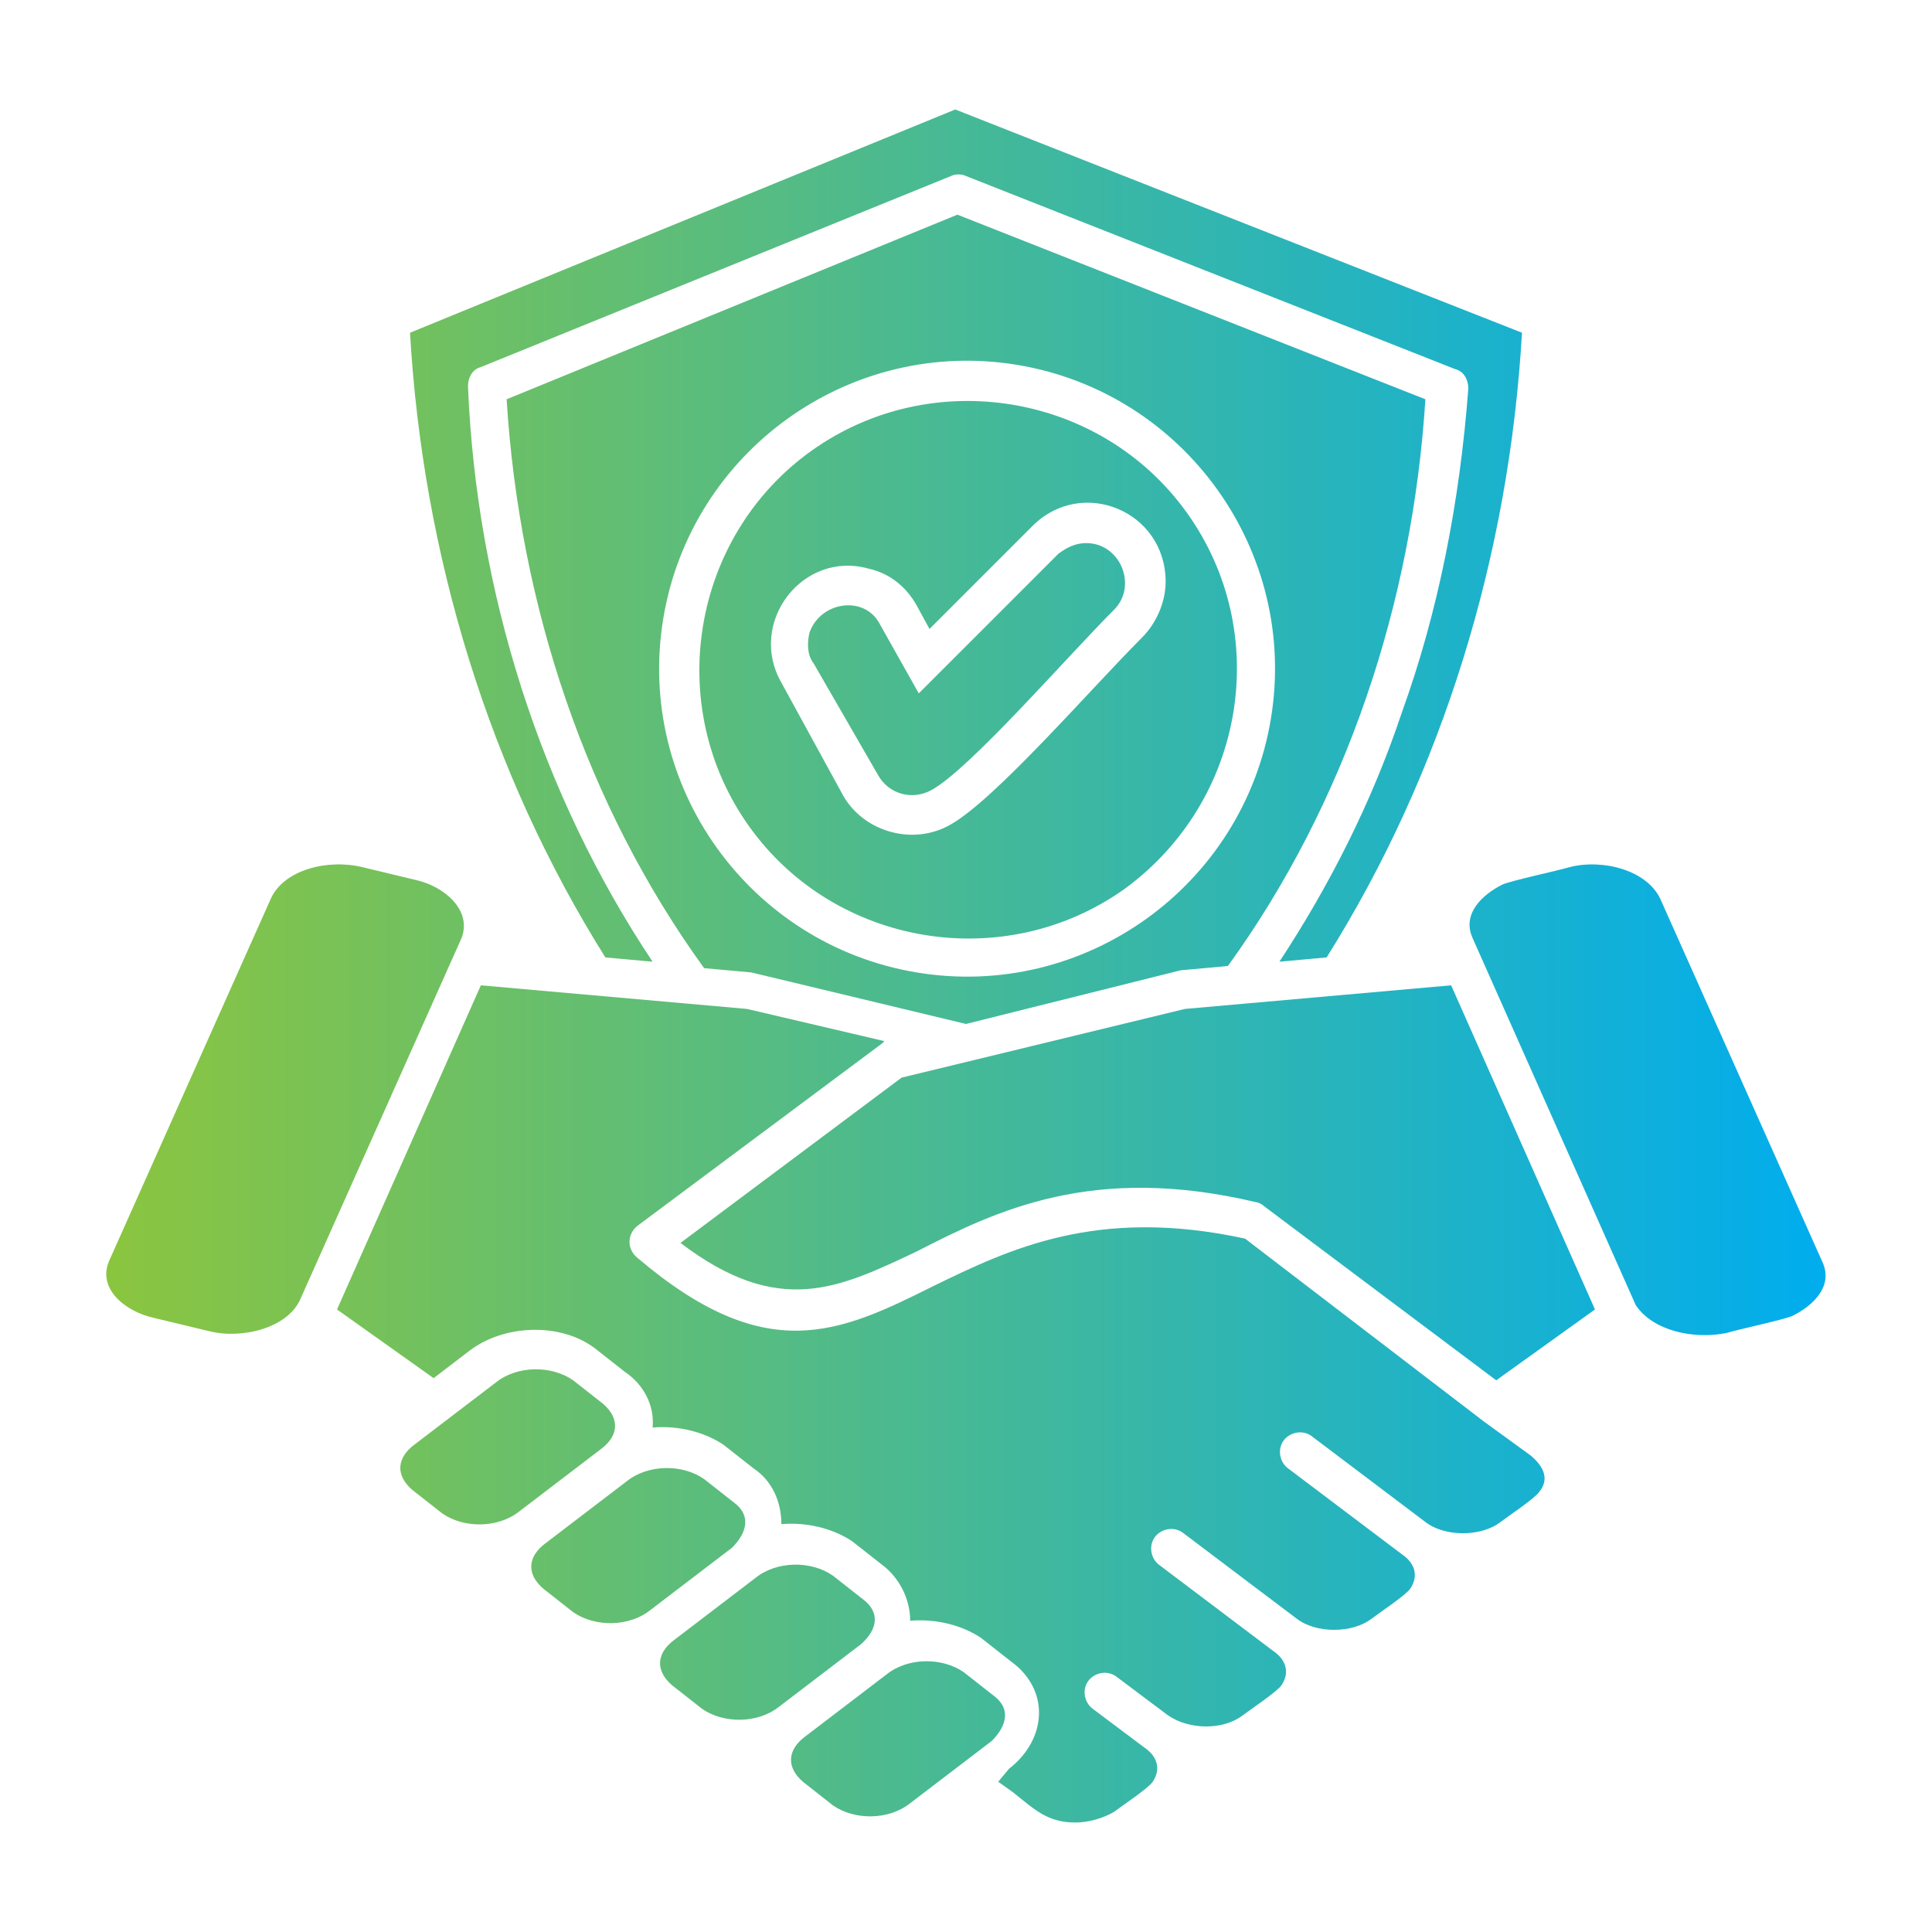
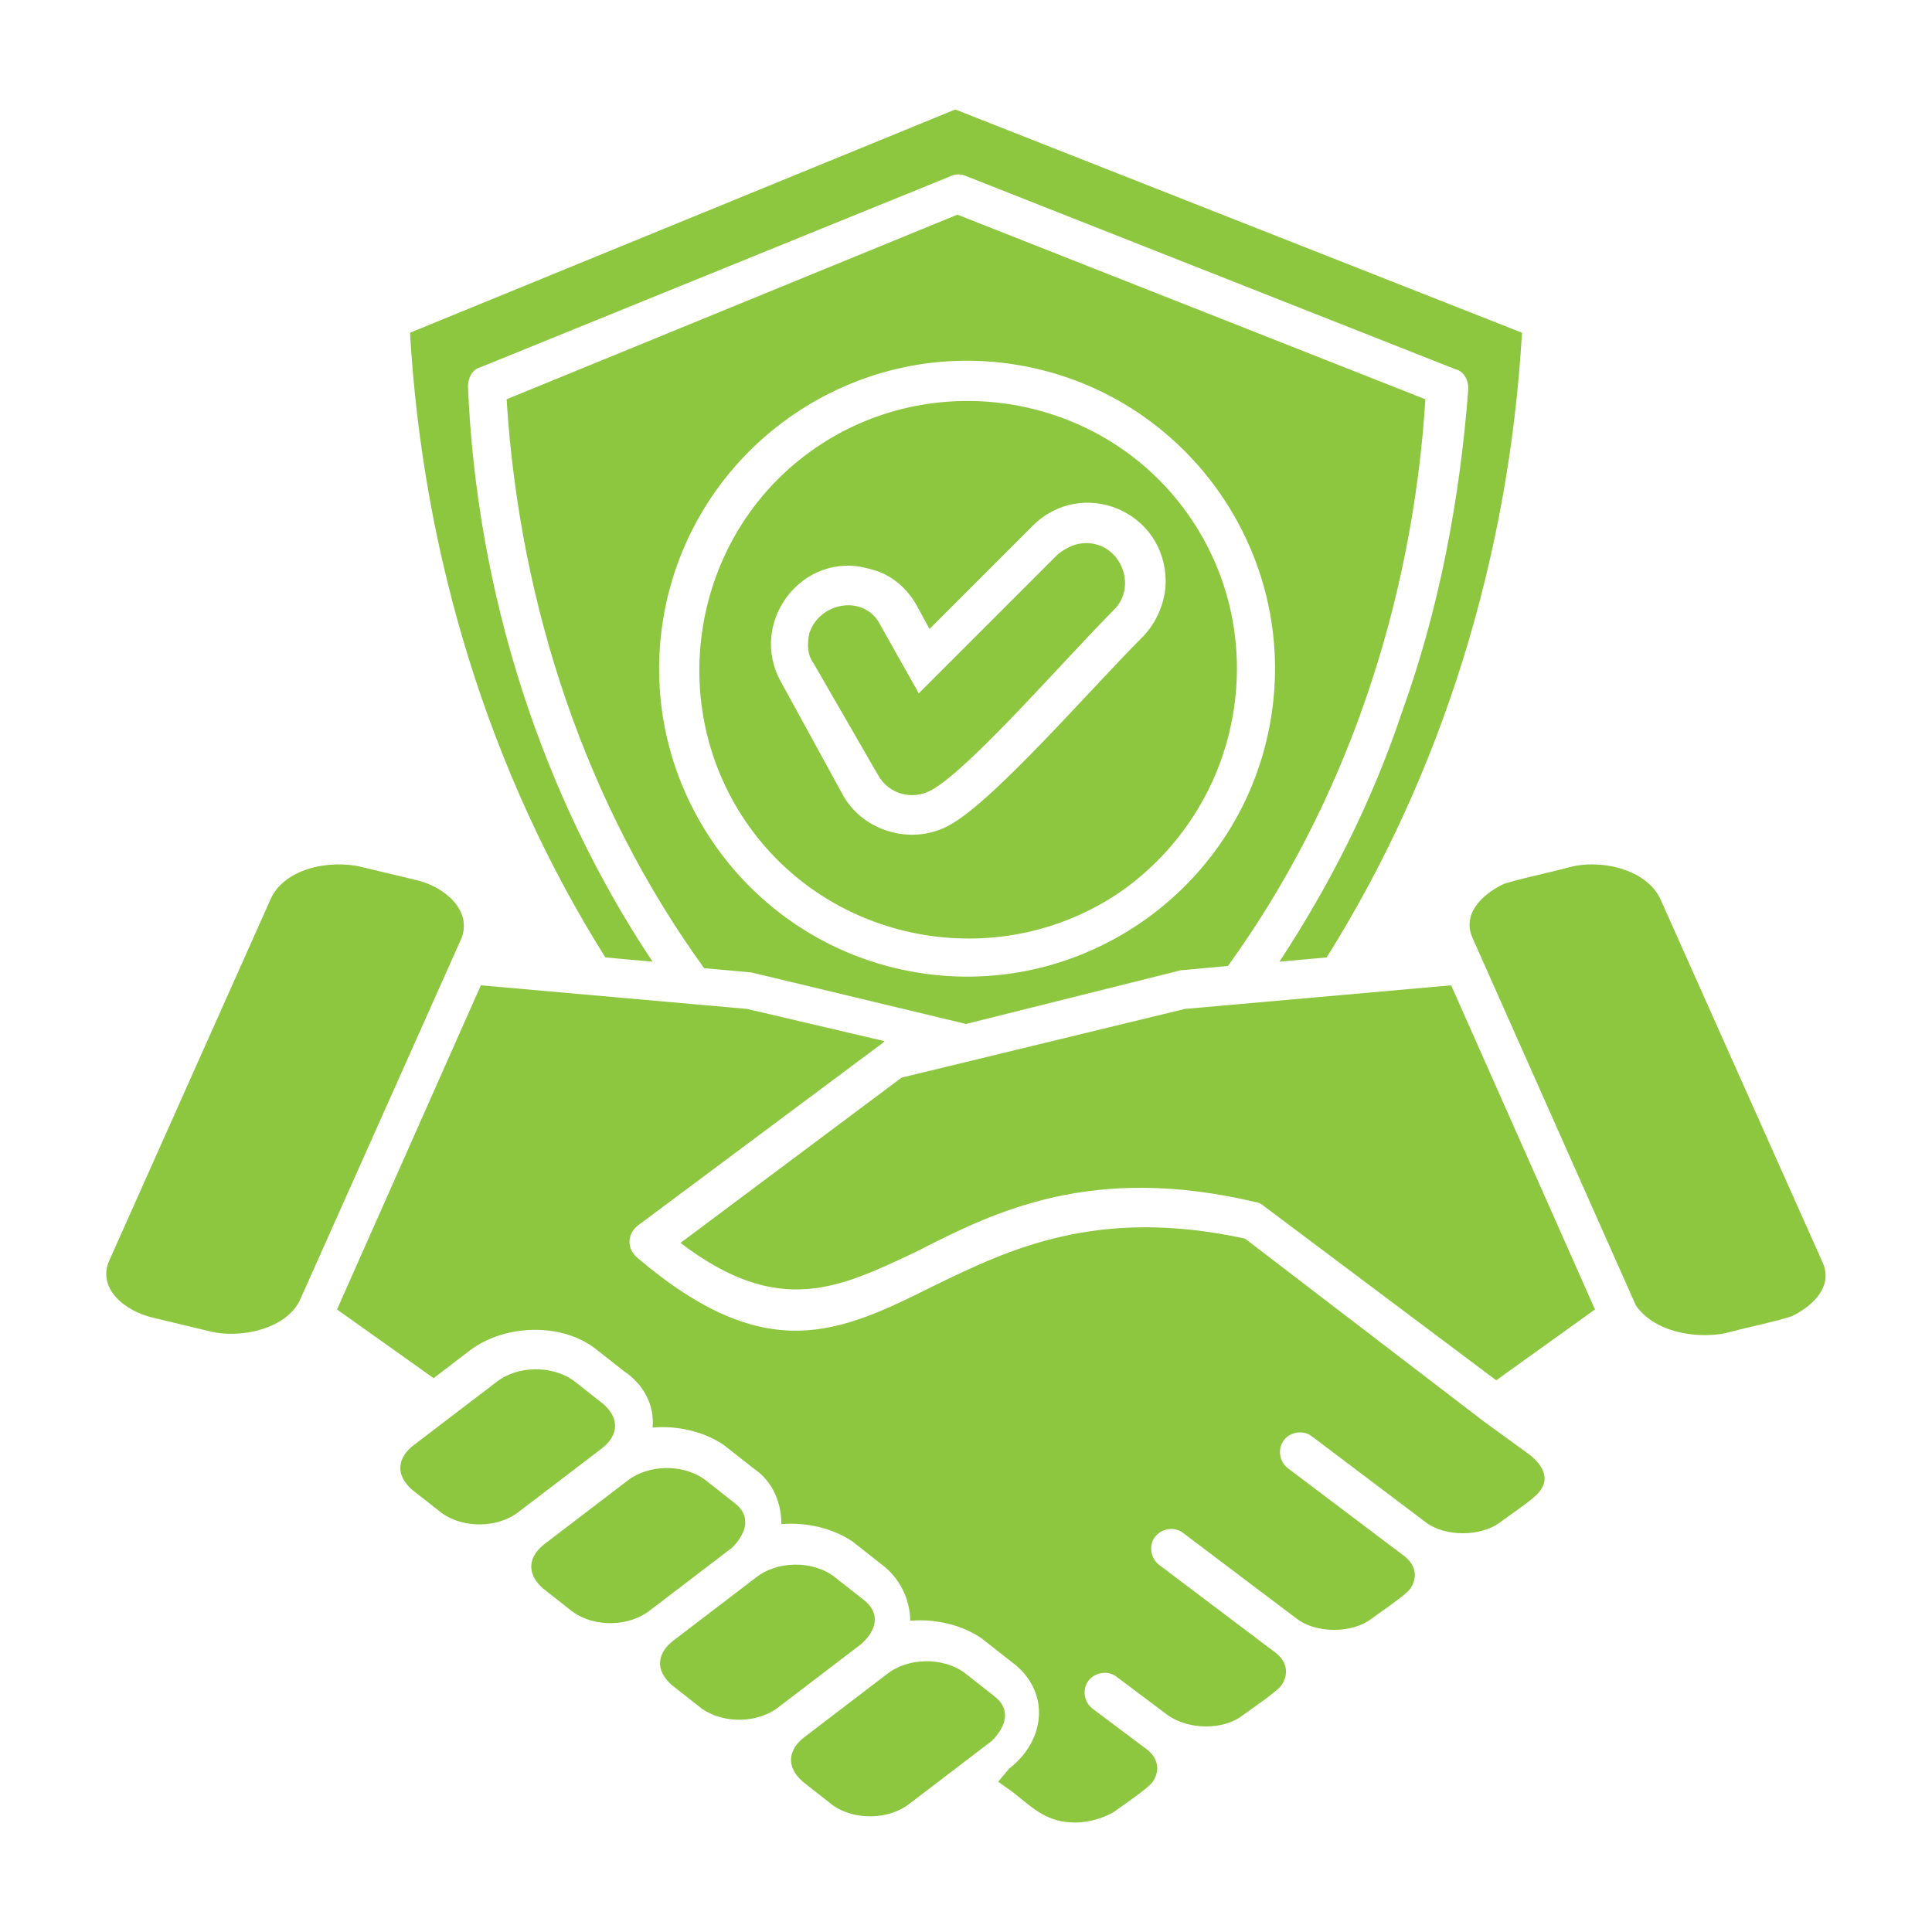
<svg xmlns="http://www.w3.org/2000/svg" xmlns:xlink="http://www.w3.org/1999/xlink" version="1.1" id="Layer_1" x="0px" y="0px" viewBox="0 0 90 90" style="enable-background:new 0 0 90 90;" xml:space="preserve">
  <style type="text/css">
- 	
- 		.st0{clip-path:url(#SVGID_00000048481626563408978340000014926301591123982490_);fill:url(#SVGID_00000114770188037902482420000003588951547322630530_);}
+ 	.st0{clip-path:url(#SVGID_00000171705585060878070280000008557088744910642874_);fill:#8DC63F;}
</style>
  <g>
-     <defs>
-       <rect id="SVGID_1_" width="90" height="90" />
-     </defs>
-     <clipPath id="SVGID_00000117647198641939835390000006905397499392490897_">
-       <use xlink:href="#SVGID_1_" style="overflow:visible;" />
-     </clipPath>
-     <linearGradient id="SVGID_00000082354264647805558710000010030549318595529896_" gradientUnits="userSpaceOnUse" x1="5" y1="45" x2="85" y2="45">
-       <stop offset="0" style="stop-color:#8BC53F" />
-       <stop offset="1" style="stop-color:#00ADEE" />
-     </linearGradient>
-     <path style="clip-path:url(#SVGID_00000117647198641939835390000006905397499392490897_);fill:url(#SVGID_00000082354264647805558710000010030549318595529896_);" d="   M22.4,45.9L15.7,61l4.5,3.2l1.7-1.3c1.6-1.2,4.2-1.3,5.8-0.1l1.4,1.1c0.9,0.6,1.4,1.6,1.3,2.6c1.2-0.1,2.4,0.2,3.3,0.8l1.4,1.1   c0.9,0.6,1.3,1.6,1.3,2.6c1.2-0.1,2.4,0.2,3.3,0.8l1.4,1.1c0.8,0.6,1.3,1.6,1.3,2.6c1.2-0.1,2.4,0.2,3.3,0.8l1.4,1.1   c1.8,1.3,1.7,3.6-0.1,5L46.5,83l0.7,0.5h0c1,0.8,1.6,1.4,2.9,1.4c0.6,0,1.3-0.2,1.8-0.5c0.4-0.3,1.6-1.1,1.8-1.4   c0.4-0.6,0.2-1.2-0.4-1.6l-2.4-1.8c-0.4-0.3-0.5-0.9-0.2-1.3c0.3-0.4,0.9-0.5,1.3-0.2l2.4,1.8c1,0.7,2.6,0.7,3.5,0   c0.4-0.3,1.6-1.1,1.8-1.4c0.4-0.6,0.2-1.2-0.4-1.6l-5.3-4c-0.4-0.3-0.5-0.9-0.2-1.3c0.3-0.4,0.9-0.5,1.3-0.2l5.3,4   c0.9,0.7,2.6,0.7,3.5,0c0.4-0.3,1.6-1.1,1.8-1.4c0.4-0.6,0.2-1.2-0.4-1.6l-5.3-4c-0.4-0.3-0.5-0.9-0.2-1.3c0.3-0.4,0.9-0.5,1.3-0.2   l5.3,4c0.9,0.7,2.6,0.7,3.5,0c0.4-0.3,1.6-1.1,1.8-1.4c0.5-0.6,0.2-1.2-0.4-1.7l-2.2-1.6L58,57.7c-6.9-1.5-11,0.5-14.5,2.2   c-4.4,2.2-7.8,3.8-13.8-1.3c-0.5-0.4-0.5-1.1,0-1.5l11.4-8.5l0,0c0,0,0.1-0.1,0.1-0.1L34.8,47L22.4,45.9z M19.4,41l-2.5-0.6   c-1.6-0.4-3.7,0.1-4.3,1.5L5.1,58.7c-0.6,1.3,0.7,2.4,2.1,2.7L9.7,62c1.5,0.4,3.7-0.1,4.3-1.5l7.5-16.8C22,42.4,20.7,41.3,19.4,41   L19.4,41z M73.1,40.4c-0.7,0.2-2.6,0.6-3.1,0.8c-1,0.5-1.9,1.4-1.4,2.5l7.6,17.1c0.8,1.2,2.7,1.6,4.2,1.3c0.7-0.2,2.6-0.6,3.1-0.8   c1-0.5,1.9-1.4,1.4-2.5l-7.5-16.8C76.8,40.5,74.6,40,73.1,40.4L73.1,40.4z M74.3,61l-6.7-15.1L55.2,47l-13.2,3.2l-10.3,7.7   c4.6,3.5,7.4,2.1,11,0.4c3.7-1.9,8.2-4.1,15.8-2.3c0.1,0,0.3,0.1,0.4,0.2l10.8,8.1L74.3,61z M46.3,79l-1.4-1.1   c-1-0.7-2.6-0.7-3.6,0.1l-3.8,2.9c-0.8,0.6-0.9,1.4-0.1,2.1l1.4,1.1c1,0.7,2.6,0.7,3.6-0.1l3.8-2.9C46.9,80.4,47.1,79.6,46.3,79   L46.3,79z M40.2,74.5l-1.4-1.1c-1-0.7-2.6-0.7-3.6,0.1l-3.8,2.9c-0.8,0.6-0.9,1.4-0.1,2.1l1.4,1.1c1,0.7,2.6,0.7,3.6-0.1l3.8-2.9   C40.9,75.9,41,75.1,40.2,74.5L40.2,74.5z M34.2,70l-1.4-1.1c-1-0.7-2.6-0.7-3.6,0.1l-3.8,2.9c-0.8,0.6-0.9,1.4-0.1,2.1l1.4,1.1   c1,0.7,2.6,0.7,3.6-0.1l3.8-2.9C34.8,71.4,35,70.6,34.2,70L34.2,70z M28.1,65.4l-1.4-1.1c-1-0.7-2.6-0.7-3.6,0.1l-3.8,2.9   c-0.8,0.6-0.9,1.4-0.1,2.1l1.4,1.1c1,0.7,2.6,0.7,3.6-0.1l3.8-2.9C28.8,66.9,28.9,66.1,28.1,65.4L28.1,65.4z M45,47.7l10-2.5   l2.2-0.2c5.5-7.6,8.6-16.9,9.2-26.4L44.6,10l-21,8.6c0.6,9.6,3.7,18.9,9.2,26.5l2.2,0.2l0,0L45,47.7z M59.6,44.8l2.2-0.2   c5.4-8.6,8.5-18.7,9.1-29.1L44.5,5.1L19.1,15.5c0.6,10.4,3.7,20.5,9.1,29.1l2.2,0.2C25.2,37,22.2,27.6,21.8,18   c0-0.4,0.2-0.8,0.6-0.9l21.9-8.9c0.2-0.1,0.5-0.1,0.7,0v0l22.8,9c0.4,0.1,0.6,0.5,0.6,0.9C68,23.4,67,28.5,65.3,33.2   C63.9,37.4,61.9,41.3,59.6,44.8L59.6,44.8z M36.4,31.8c-1.6-2.8,1-6.2,4.1-5.3c0.9,0.2,1.7,0.8,2.2,1.7l0.6,1.1l4.8-4.8   c2.3-2.3,6.2-0.7,6.2,2.6c0,0.9-0.4,1.9-1.1,2.6c-2.4,2.4-6.8,7.5-8.9,8.7c-1.7,1-4,0.4-5-1.3L36.4,31.8z M37.7,29.5   c-0.1,0.5-0.1,1,0.2,1.4l3,5.2c0.5,0.9,1.6,1.2,2.5,0.7c1.8-1,6.3-6.2,8.5-8.4c1.1-1.1,0.3-3.1-1.3-3.1c-0.5,0-0.9,0.2-1.3,0.5   l-6.5,6.5l-1.8-3.2C40.3,27.7,38.2,28,37.7,29.5L37.7,29.5z M55.3,23.9c-4-5.6-11.9-6.9-17.5-2.9c-5.6,4-6.9,11.9-2.9,17.5   c4,5.6,11.9,6.9,17.5,2.9C58,37.3,59.3,29.5,55.3,23.9L55.3,23.9z M47.4,17c7.8,1.3,13.1,8.7,11.8,16.5   c-1.3,7.8-8.7,13.1-16.5,11.8c-7.8-1.3-13.1-8.7-11.8-16.5C32.2,21,39.6,15.7,47.4,17L47.4,17z" />
+     <g>
+       <defs>
+         <rect id="SVGID_1_" width="90" height="90" />
+       </defs>
+       <clipPath id="SVGID_00000075138607207204996780000003868610298033324214_">
+         <use xlink:href="#SVGID_1_" style="overflow:visible;" />
+       </clipPath>
+       <path style="clip-path:url(#SVGID_00000075138607207204996780000003868610298033324214_);fill:#8DC63F;" d="M22.4,45.9L15.7,61    l4.5,3.2l1.7-1.3c1.6-1.2,4.2-1.3,5.8-0.1l1.4,1.1c0.9,0.6,1.4,1.6,1.3,2.6c1.2-0.1,2.4,0.2,3.3,0.8l1.4,1.1    C36,69,36.4,70,36.4,71c1.2-0.1,2.4,0.2,3.3,0.8l1.4,1.1c0.8,0.6,1.3,1.6,1.3,2.6c1.2-0.1,2.4,0.2,3.3,0.8l1.4,1.1    c1.8,1.3,1.7,3.6-0.1,5L46.5,83l0.7,0.5l0,0c1,0.8,1.6,1.4,2.9,1.4c0.6,0,1.3-0.2,1.8-0.5c0.4-0.3,1.6-1.1,1.8-1.4    c0.4-0.6,0.2-1.2-0.4-1.6l-2.4-1.8c-0.4-0.3-0.5-0.9-0.2-1.3s0.9-0.5,1.3-0.2l2.4,1.8c1,0.7,2.6,0.7,3.5,0    c0.4-0.3,1.6-1.1,1.8-1.4c0.4-0.6,0.2-1.2-0.4-1.6l-5.3-4c-0.4-0.3-0.5-0.9-0.2-1.3s0.9-0.5,1.3-0.2l5.3,4c0.9,0.7,2.6,0.7,3.5,0    c0.4-0.3,1.6-1.1,1.8-1.4c0.4-0.6,0.2-1.2-0.4-1.6l-5.3-4c-0.4-0.3-0.5-0.9-0.2-1.3s0.9-0.5,1.3-0.2l5.3,4c0.9,0.7,2.6,0.7,3.5,0    c0.4-0.3,1.6-1.1,1.8-1.4c0.5-0.6,0.2-1.2-0.4-1.7l-2.2-1.6L58,57.7c-6.9-1.5-11,0.5-14.5,2.2c-4.4,2.2-7.8,3.8-13.8-1.3    c-0.5-0.4-0.5-1.1,0-1.5l11.4-8.5l0,0l0.1-0.1L34.8,47L22.4,45.9z M19.4,41l-2.5-0.6c-1.6-0.4-3.7,0.1-4.3,1.5L5.1,58.7    c-0.6,1.3,0.7,2.4,2.1,2.7L9.7,62c1.5,0.4,3.7-0.1,4.3-1.5l7.5-16.8C22,42.4,20.7,41.3,19.4,41L19.4,41z M73.1,40.4    c-0.7,0.2-2.6,0.6-3.1,0.8c-1,0.5-1.9,1.4-1.4,2.5l7.6,17.1c0.8,1.2,2.7,1.6,4.2,1.3c0.7-0.2,2.6-0.6,3.1-0.8    c1-0.5,1.9-1.4,1.4-2.5L77.4,42C76.8,40.5,74.6,40,73.1,40.4L73.1,40.4z M74.3,61l-6.7-15.1L55.2,47L42,50.2l-10.3,7.7    c4.6,3.5,7.4,2.1,11,0.4c3.7-1.9,8.2-4.1,15.8-2.3c0.1,0,0.3,0.1,0.4,0.2l10.8,8.1L74.3,61z M46.3,79l-1.4-1.1    c-1-0.7-2.6-0.7-3.6,0.1l-3.8,2.9c-0.8,0.6-0.9,1.4-0.1,2.1l1.4,1.1c1,0.7,2.6,0.7,3.6-0.1l3.8-2.9C46.9,80.4,47.1,79.6,46.3,79    L46.3,79z M40.2,74.5l-1.4-1.1c-1-0.7-2.6-0.7-3.6,0.1l-3.8,2.9c-0.8,0.6-0.9,1.4-0.1,2.1l1.4,1.1c1,0.7,2.6,0.7,3.6-0.1l3.8-2.9    C40.9,75.9,41,75.1,40.2,74.5L40.2,74.5z M34.2,70l-1.4-1.1c-1-0.7-2.6-0.7-3.6,0.1l-3.8,2.9c-0.8,0.6-0.9,1.4-0.1,2.1l1.4,1.1    c1,0.7,2.6,0.7,3.6-0.1l3.8-2.9C34.8,71.4,35,70.6,34.2,70L34.2,70z M28.1,65.4l-1.4-1.1c-1-0.7-2.6-0.7-3.6,0.1l-3.8,2.9    c-0.8,0.6-0.9,1.4-0.1,2.1l1.4,1.1c1,0.7,2.6,0.7,3.6-0.1l3.8-2.9C28.8,66.9,28.9,66.1,28.1,65.4L28.1,65.4z M45,47.7l10-2.5    l2.2-0.2c5.5-7.6,8.6-16.9,9.2-26.4L44.6,10l-21,8.6c0.6,9.6,3.7,18.9,9.2,26.5l2.2,0.2l0,0L45,47.7z M59.6,44.8l2.2-0.2    c5.4-8.6,8.5-18.7,9.1-29.1L44.5,5.1L19.1,15.5c0.6,10.4,3.7,20.5,9.1,29.1l2.2,0.2C25.2,37,22.2,27.6,21.8,18    c0-0.4,0.2-0.8,0.6-0.9l21.9-8.9c0.2-0.1,0.5-0.1,0.7,0l0,0l22.8,9c0.4,0.1,0.6,0.5,0.6,0.9C68,23.4,67,28.5,65.3,33.2    C63.9,37.4,61.9,41.3,59.6,44.8L59.6,44.8z M36.4,31.8c-1.6-2.8,1-6.2,4.1-5.3c0.9,0.2,1.7,0.8,2.2,1.7l0.6,1.1l4.8-4.8    c2.3-2.3,6.2-0.7,6.2,2.6c0,0.9-0.4,1.9-1.1,2.6c-2.4,2.4-6.8,7.5-8.9,8.7c-1.7,1-4,0.4-5-1.3L36.4,31.8z M37.7,29.5    c-0.1,0.5-0.1,1,0.2,1.4l3,5.2c0.5,0.9,1.6,1.2,2.5,0.7c1.8-1,6.3-6.2,8.5-8.4c1.1-1.1,0.3-3.1-1.3-3.1c-0.5,0-0.9,0.2-1.3,0.5    l-6.5,6.5L41,29.1C40.3,27.7,38.2,28,37.7,29.5L37.7,29.5z M55.3,23.9c-4-5.6-11.9-6.9-17.5-2.9s-6.9,11.9-2.9,17.5    s11.9,6.9,17.5,2.9C58,37.3,59.3,29.5,55.3,23.9L55.3,23.9z M47.4,17c7.8,1.3,13.1,8.7,11.8,16.5s-8.7,13.1-16.5,11.8    s-13.1-8.7-11.8-16.5C32.2,21,39.6,15.7,47.4,17L47.4,17z" />
+     </g>
  </g>
</svg>
